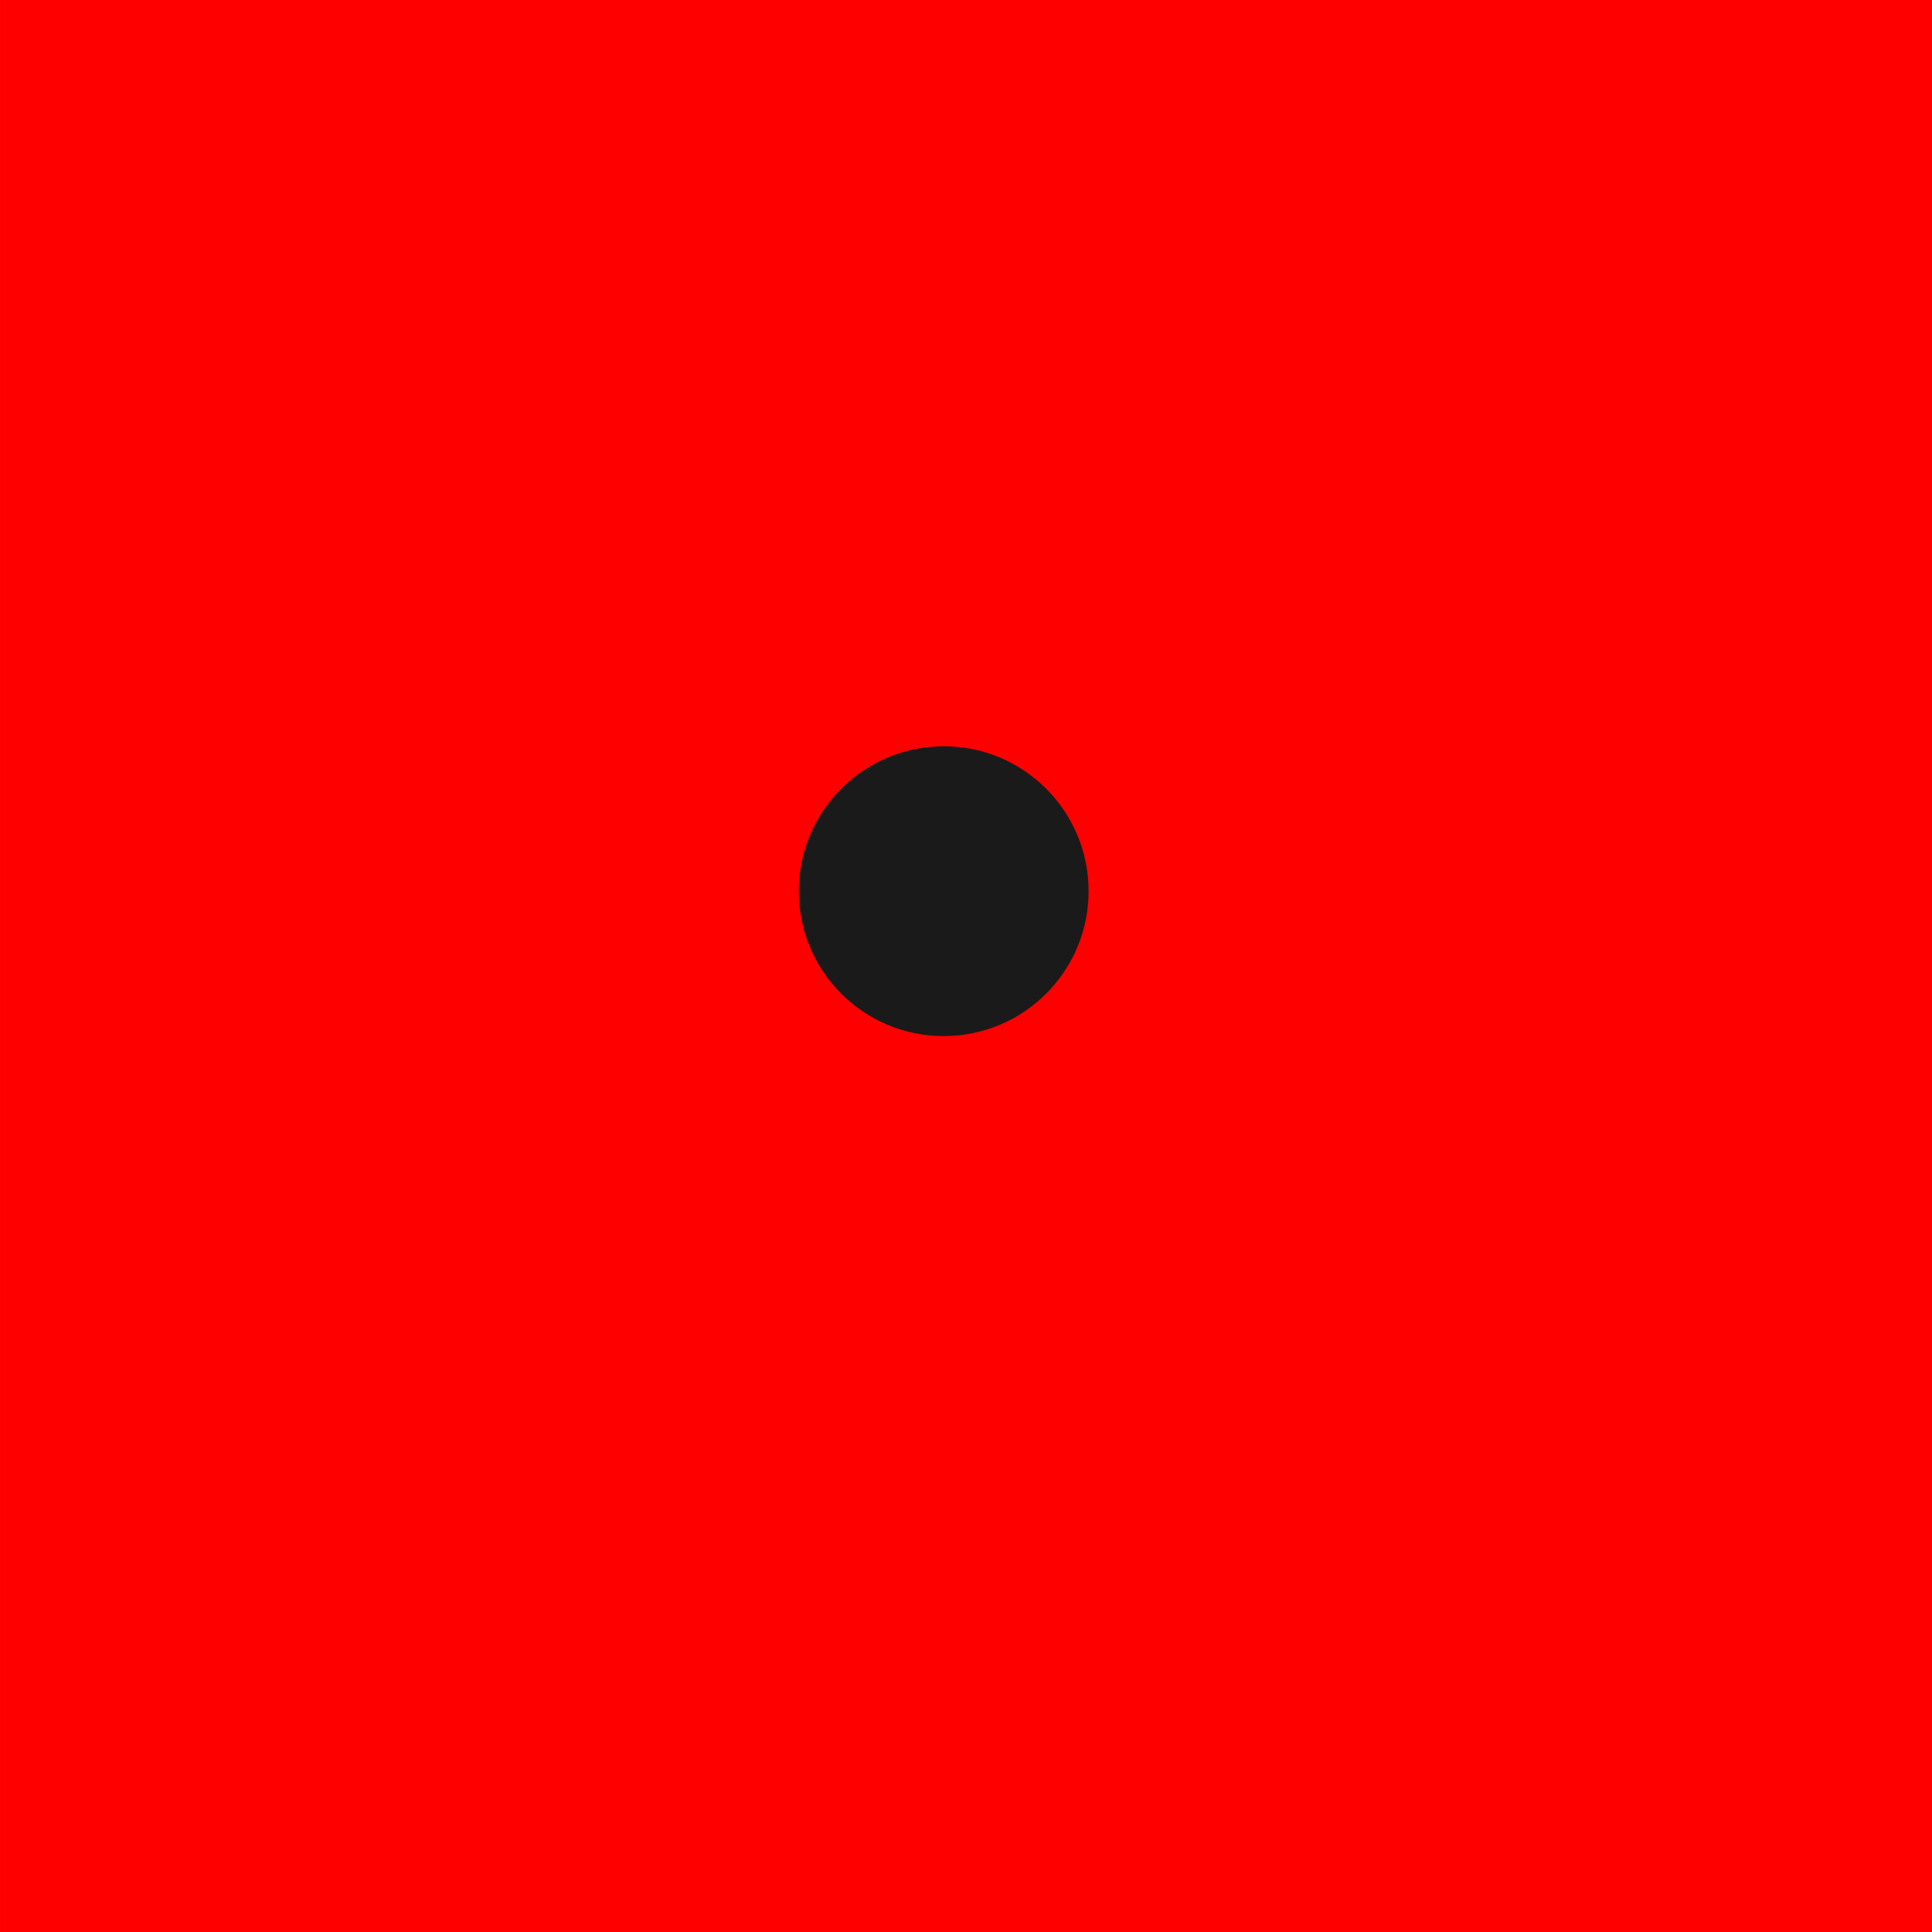
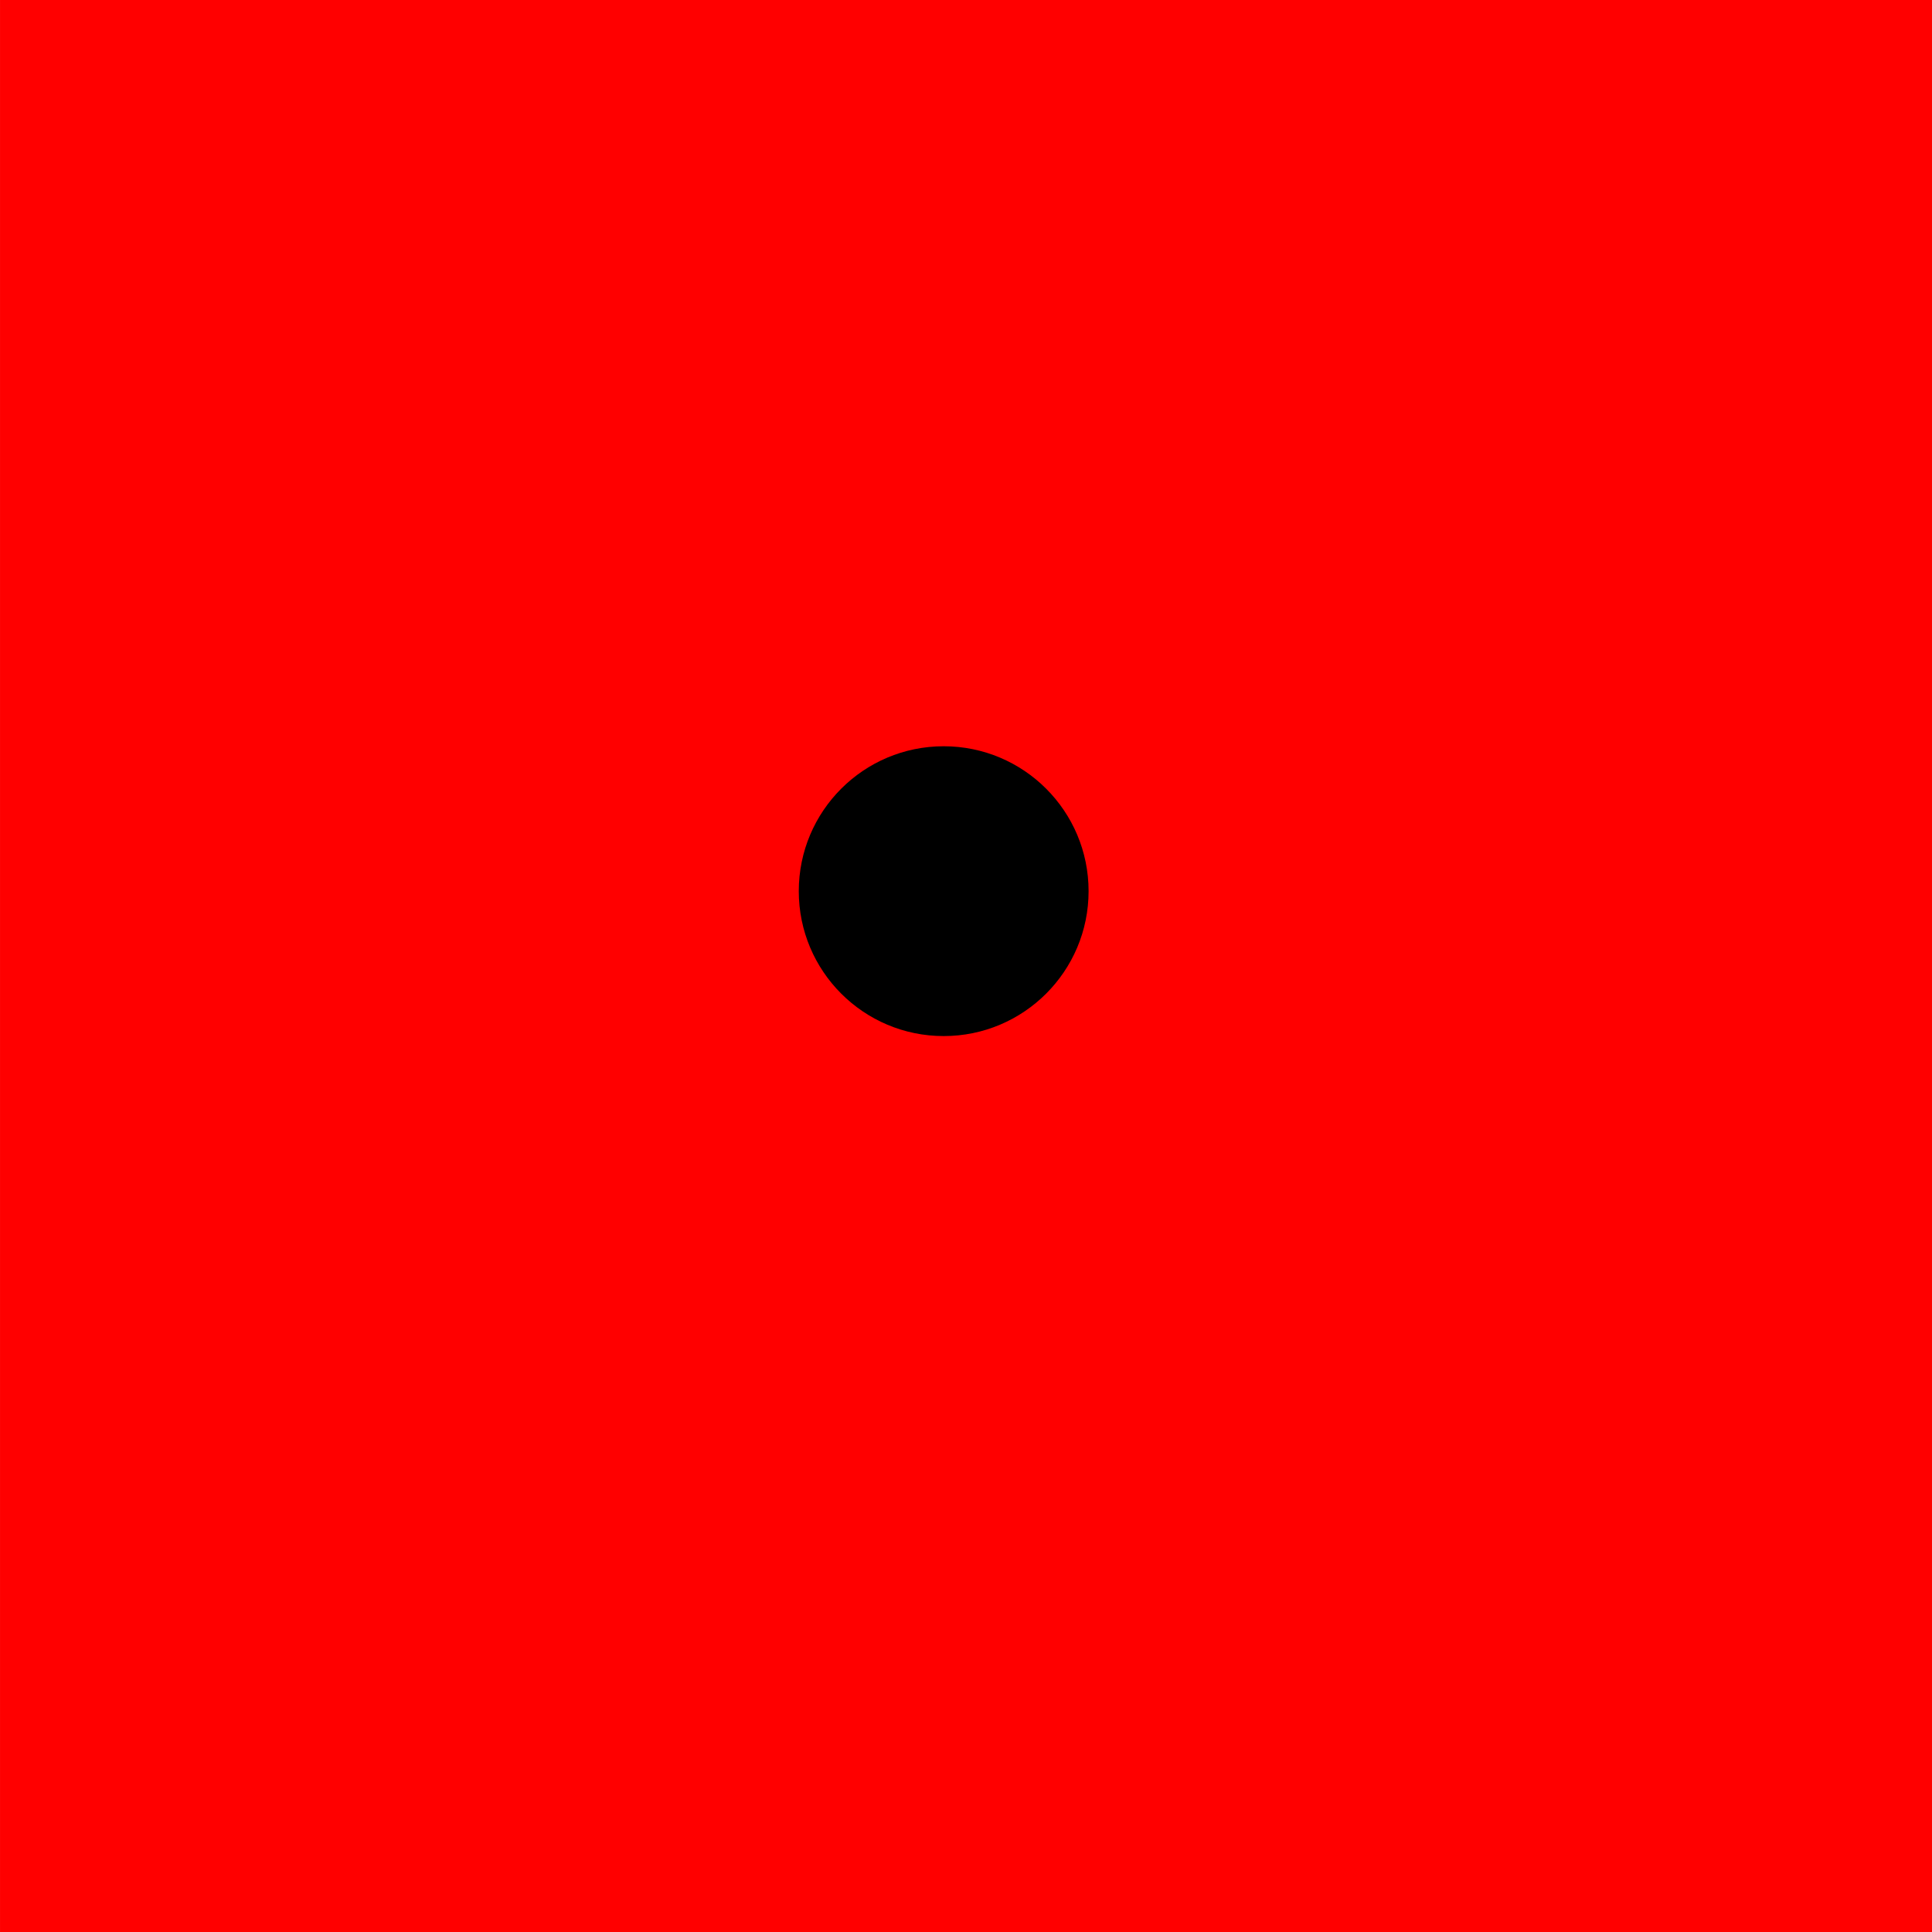
<svg xmlns="http://www.w3.org/2000/svg" width="40" height="40" viewBox="0 0 10.583 10.583" version="1.1" id="svg1">
  <defs id="defs1" />
  <g id="layer1" transform="translate(-58.47292,-85.19582)">
    <g id="g31" transform="matrix(0.2645833,0,0,0.2645833,18.47938,52.43116)">
      <rect style="fill:#ff0000;stroke-width:0.265" id="rect28" width="40" height="40" x="151.157" y="123.835" />
-       <circle style="fill:#1a1a1a;stroke-width:0.265" id="circle30" cx="170.694" cy="142.285" r="3" />
+       <circle style="fill:#000000;stroke-width:0.265" id="dot-1" cx="170.694" cy="142.285" r="3" />
    </g>
  </g>
</svg>
